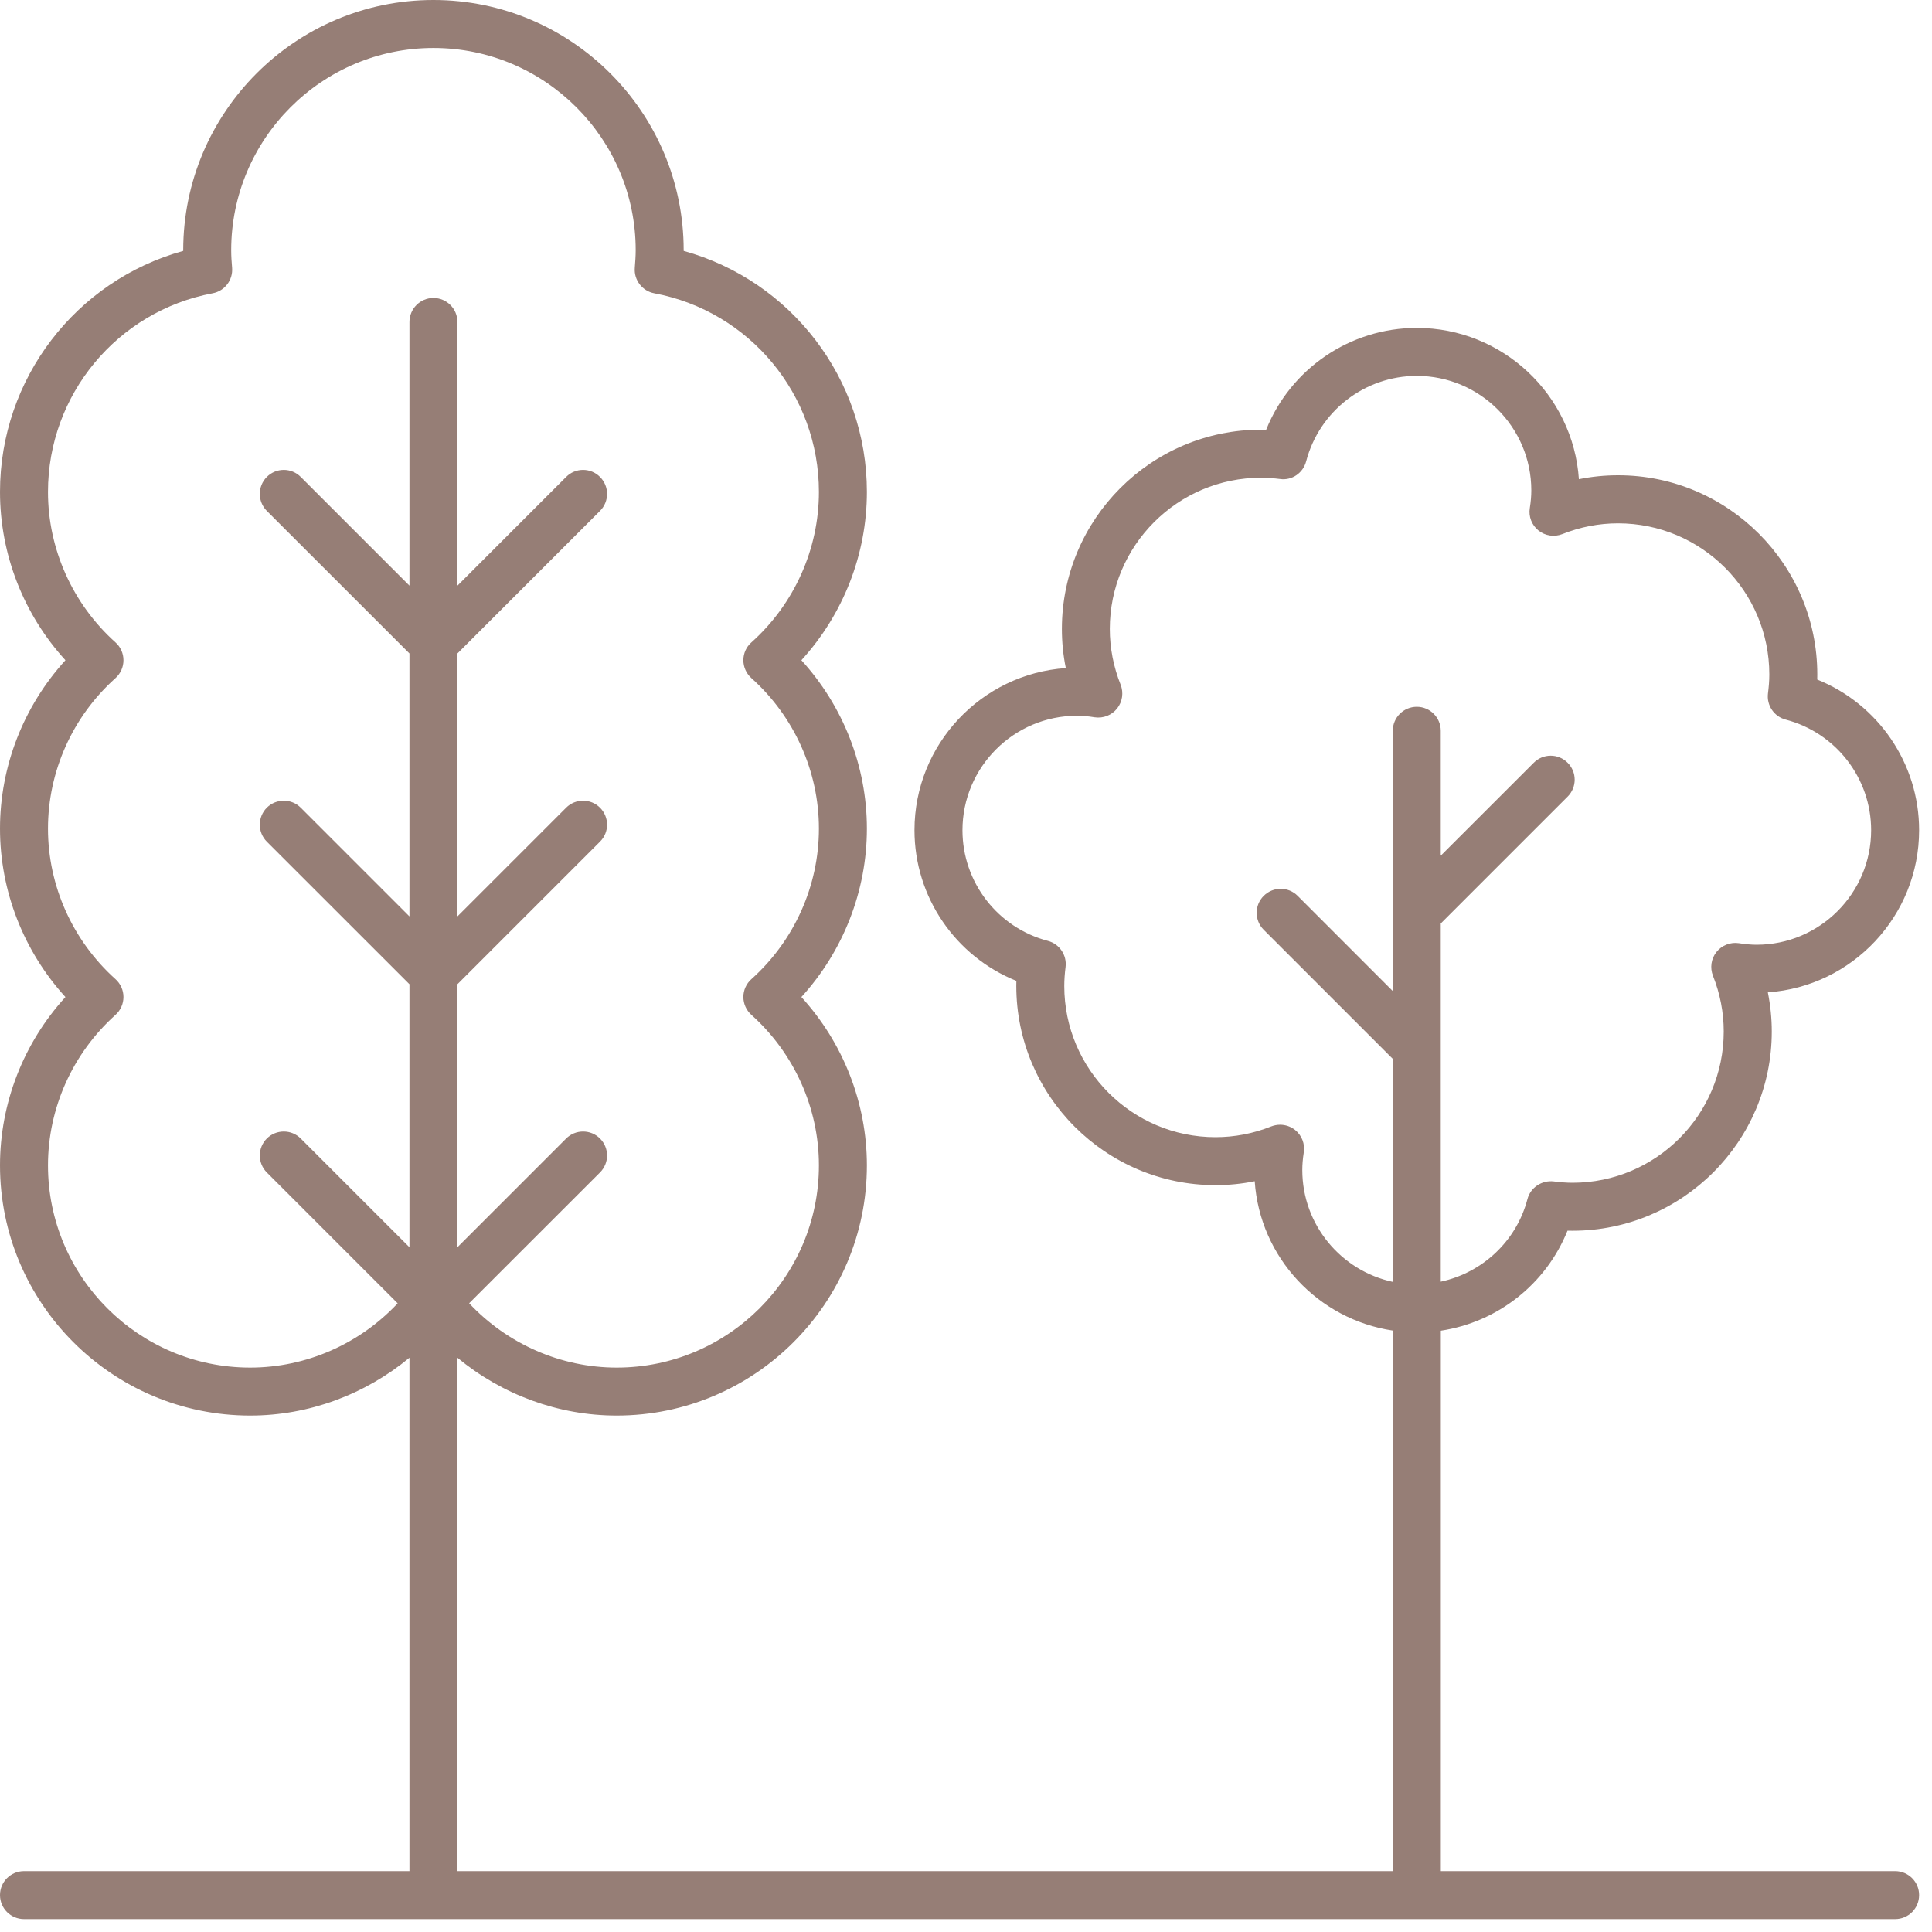
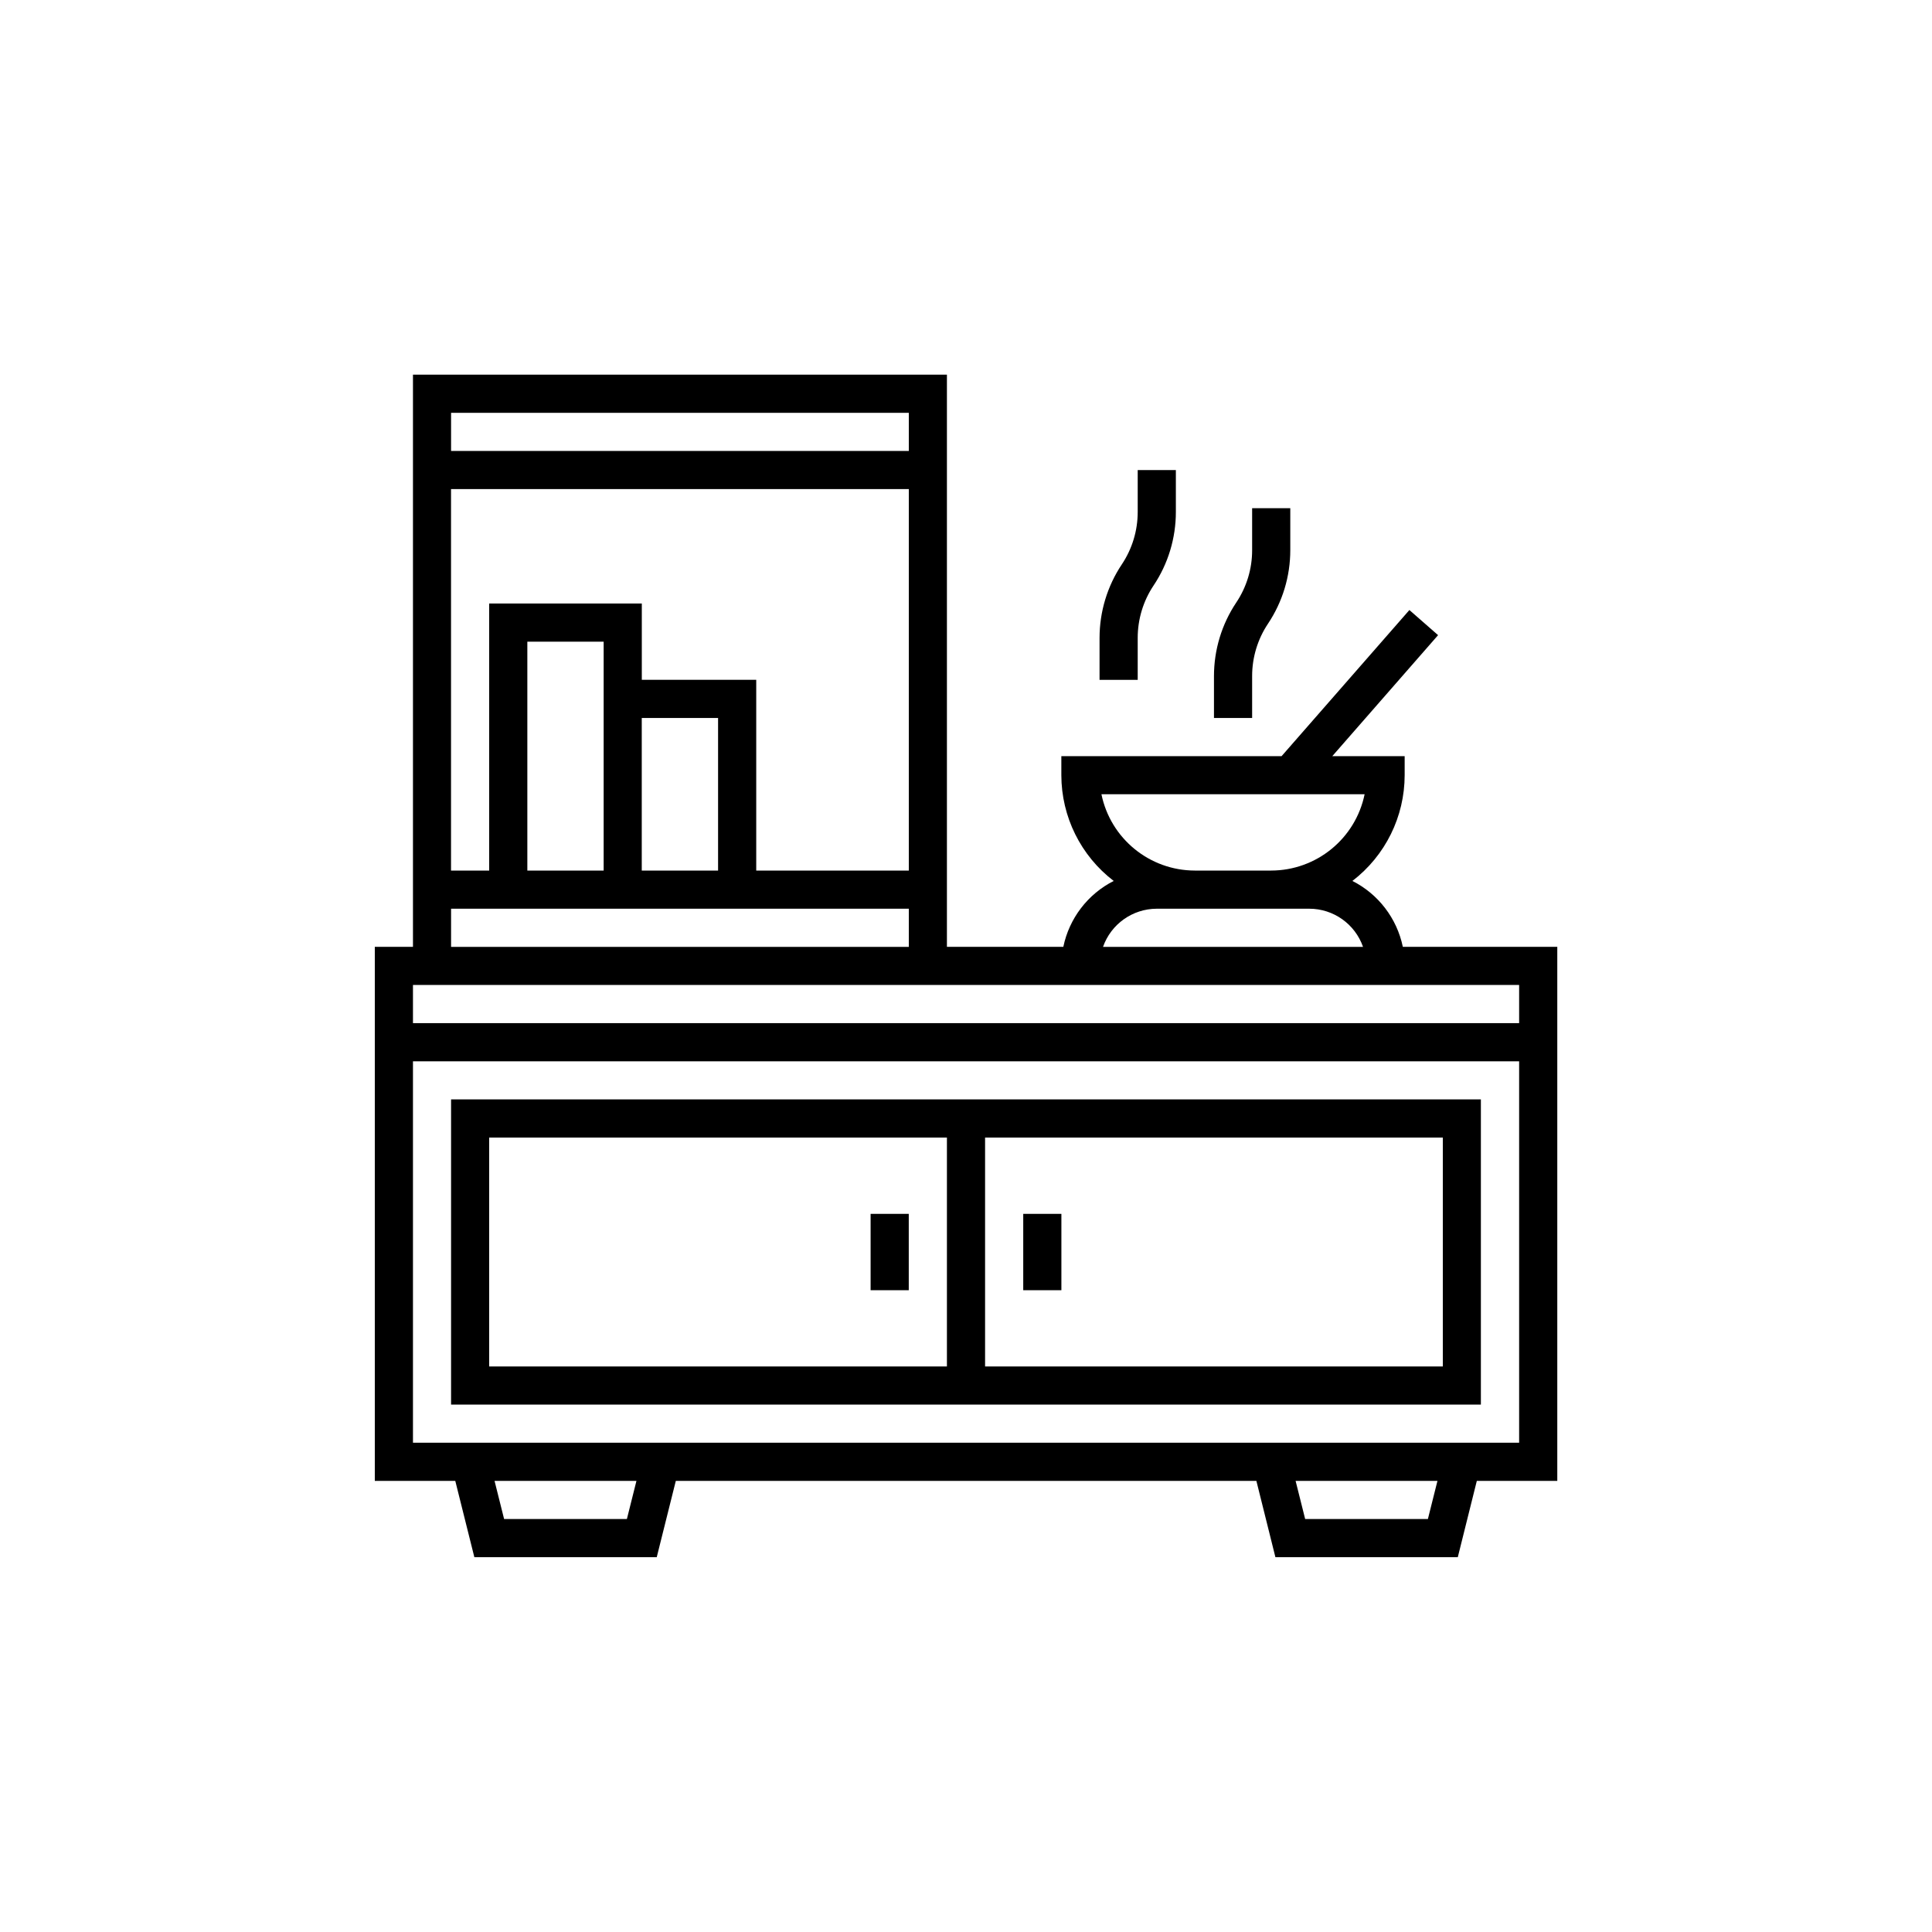
- <svg xmlns="http://www.w3.org/2000/svg" width="30" height="30" viewBox="0 0 30 30" fill="none">
-   <path d="M29.8 12.891C29.8 11.853 29.163 10.932 28.218 10.552C28.219 10.526 28.219 10.5 28.219 10.474C28.219 8.768 26.832 7.38 25.126 7.38C24.921 7.38 24.718 7.4 24.517 7.441C24.428 6.131 23.333 5.092 22 5.092C20.961 5.092 20.04 5.728 19.661 6.673C19.635 6.673 19.608 6.672 19.582 6.672C17.876 6.672 16.489 8.06 16.489 9.766C16.489 9.971 16.509 10.174 16.55 10.374C15.239 10.463 14.2 11.559 14.2 12.891C14.2 13.93 14.837 14.851 15.782 15.231C15.781 15.257 15.781 15.283 15.781 15.309C15.781 17.015 17.169 18.403 18.874 18.403C19.079 18.403 19.283 18.383 19.483 18.342C19.564 19.528 20.469 20.488 21.627 20.661L21.628 29.055H7.103V21.083C7.793 21.654 8.666 21.981 9.575 21.981C11.718 21.981 13.461 20.238 13.461 18.096C13.461 17.127 13.094 16.195 12.444 15.482C13.094 14.768 13.461 13.835 13.461 12.867C13.461 11.898 13.094 10.965 12.444 10.252C13.094 9.539 13.461 8.607 13.461 7.638C13.461 5.881 12.282 4.357 10.616 3.896V3.885C10.616 1.743 8.873 0 6.73 0C4.588 0 2.845 1.743 2.845 3.885V3.896C1.178 4.357 0 5.881 0 7.638C0 8.607 0.366 9.54 1.016 10.252C0.366 10.966 0 11.898 0 12.867C0 13.835 0.366 14.768 1.016 15.482C0.366 16.195 0 17.128 0 18.096C0 20.238 1.743 21.981 3.885 21.981C4.795 21.981 5.667 21.654 6.358 21.083V29.055H0.373C0.167 29.055 2.68969e-05 29.221 2.68969e-05 29.427C2.68969e-05 29.633 0.167 29.8 0.373 29.8H29.427C29.633 29.8 29.8 29.634 29.8 29.427C29.8 29.222 29.634 29.055 29.427 29.055H22.373V20.663C23.254 20.531 24.006 19.94 24.34 19.11C24.365 19.11 24.392 19.111 24.418 19.111C26.124 19.111 27.512 17.723 27.512 16.017C27.512 15.812 27.491 15.609 27.451 15.409C28.761 15.319 29.8 14.224 29.8 12.891L29.8 12.891ZM0.745 18.096C0.745 17.208 1.127 16.356 1.793 15.759C1.872 15.688 1.917 15.587 1.917 15.481C1.917 15.376 1.872 15.275 1.793 15.204C1.128 14.607 0.745 13.755 0.745 12.867C0.745 11.978 1.127 11.126 1.793 10.53C1.872 10.459 1.917 10.358 1.917 10.252C1.917 10.146 1.872 10.045 1.793 9.975C1.128 9.378 0.745 8.526 0.745 7.638C0.745 6.129 1.82 4.833 3.302 4.554C3.489 4.519 3.62 4.348 3.604 4.157C3.596 4.067 3.59 3.977 3.59 3.886C3.59 2.154 4.999 0.745 6.731 0.745C8.462 0.745 9.871 2.154 9.871 3.885C9.871 3.977 9.864 4.067 9.857 4.157C9.841 4.347 9.972 4.519 10.159 4.554C11.641 4.832 12.716 6.129 12.716 7.638C12.716 8.526 12.334 9.378 11.668 9.975C11.588 10.045 11.543 10.146 11.543 10.252C11.543 10.358 11.589 10.459 11.668 10.53C12.333 11.126 12.716 11.978 12.716 12.867C12.716 13.755 12.334 14.607 11.668 15.204C11.588 15.275 11.543 15.376 11.543 15.481C11.543 15.587 11.589 15.688 11.668 15.759C12.333 16.355 12.716 17.207 12.716 18.096C12.716 19.827 11.307 21.236 9.576 21.236C8.706 21.236 7.876 20.868 7.285 20.237L9.317 18.206C9.463 18.06 9.463 17.825 9.317 17.679C9.172 17.534 8.936 17.534 8.791 17.679L7.103 19.367V15.283L9.317 13.069C9.463 12.924 9.463 12.688 9.317 12.542C9.172 12.397 8.936 12.397 8.791 12.542L7.103 14.23V10.147L9.317 7.933C9.463 7.787 9.463 7.552 9.317 7.406C9.172 7.26 8.936 7.26 8.791 7.406L7.103 9.094V5C7.103 4.794 6.936 4.627 6.73 4.627C6.525 4.627 6.358 4.794 6.358 5V9.094L4.67 7.406C4.525 7.26 4.289 7.26 4.143 7.406C3.998 7.552 3.998 7.787 4.143 7.933L6.358 10.147V14.23L4.67 12.542C4.525 12.397 4.289 12.397 4.143 12.542C3.998 12.688 3.998 12.924 4.143 13.069L6.358 15.283V19.367L4.67 17.679C4.525 17.534 4.289 17.534 4.143 17.679C3.998 17.825 3.998 18.06 4.143 18.206L6.175 20.238C5.585 20.868 4.755 21.236 3.885 21.236C2.154 21.236 0.745 19.827 0.745 18.096H0.745ZM27.276 14.67C27.194 14.67 27.107 14.662 27.002 14.646C26.871 14.626 26.737 14.678 26.654 14.782C26.57 14.887 26.55 15.028 26.599 15.152C26.71 15.431 26.766 15.723 26.766 16.017C26.766 17.312 25.713 18.366 24.418 18.366C24.319 18.366 24.221 18.357 24.125 18.345C23.942 18.324 23.765 18.439 23.718 18.62C23.545 19.277 23.016 19.763 22.372 19.902L22.372 14.34L24.342 12.37C24.488 12.225 24.488 11.989 24.342 11.844C24.197 11.698 23.961 11.698 23.816 11.844L22.372 13.287V11.348C22.372 11.142 22.206 10.975 22 10.975C21.794 10.975 21.627 11.142 21.627 11.348V15.389L20.15 13.911C20.004 13.765 19.769 13.765 19.623 13.911C19.477 14.056 19.477 14.292 19.623 14.438L21.627 16.442V19.905C20.826 19.733 20.222 19.02 20.222 18.168C20.222 18.085 20.229 17.998 20.245 17.894C20.266 17.762 20.214 17.629 20.11 17.546C20.042 17.492 19.96 17.465 19.877 17.465C19.831 17.465 19.784 17.474 19.74 17.491C19.461 17.602 19.17 17.658 18.874 17.658C17.579 17.658 16.526 16.605 16.526 15.31C16.526 15.21 16.534 15.112 16.546 15.016C16.569 14.831 16.451 14.657 16.271 14.61C15.49 14.405 14.945 13.698 14.945 12.892C14.945 11.912 15.743 11.114 16.724 11.114C16.805 11.114 16.895 11.121 16.997 11.138C17.131 11.158 17.263 11.106 17.346 11.002C17.429 10.897 17.45 10.756 17.401 10.632C17.29 10.353 17.233 10.062 17.233 9.766C17.233 8.471 18.287 7.418 19.582 7.418C19.681 7.418 19.779 7.426 19.876 7.438C20.062 7.465 20.235 7.344 20.282 7.163C20.487 6.383 21.193 5.837 22 5.837C22.98 5.837 23.778 6.635 23.778 7.615C23.778 7.698 23.771 7.787 23.755 7.888C23.733 8.02 23.785 8.154 23.889 8.237C23.994 8.321 24.135 8.342 24.26 8.293C24.539 8.182 24.83 8.126 25.125 8.126C26.421 8.126 27.474 9.179 27.474 10.474C27.474 10.574 27.465 10.672 27.453 10.768C27.43 10.953 27.548 11.127 27.728 11.174C28.509 11.379 29.055 12.085 29.055 12.891C29.055 13.872 28.257 14.67 27.276 14.67L27.276 14.67Z" fill="#967E76" />
+ <svg xmlns="http://www.w3.org/2000/svg" viewBox="0 0 40 40" id="icon" fill="currentColor">
+   <path d="M28 18.239a2.76 2.76 0 0 0 1.082-2.19v-.394h-1.498l2.19-2.505-.594-.52-2.646 3.025h-4.56v.395c.001.858.402 1.668 1.084 2.189a1.98 1.98 0 0 0-1.043 1.364h-2.41V7.757H8.55v11.846h-.79V30.66h1.666l.395 1.58h3.776l.395-1.58h12.02l.394 1.58h3.776l.394-1.58h1.666V19.603h-3.198a1.98 1.98 0 0 0-1.044-1.364Zm.253-1.795a1.979 1.979 0 0 1-1.935 1.58h-1.58a1.978 1.978 0 0 1-1.934-1.58h5.449Zm-4.304 2.37h3.159a1.18 1.18 0 0 1 1.112.79h-5.383a1.182 1.182 0 0 1 1.112-.79Zm-11.451-.79h-1.58v-4.739h1.58v4.739Zm.79-3.159h1.579v3.159h-1.58v-3.159Zm0-.79v-1.58h-3.16v5.529h-.79v-7.898h9.478v7.898h-3.159v-3.949h-2.37Zm5.528-5.528v.79H9.339v-.79h9.477ZM9.339 18.814h9.477v.79H9.339v-.79Zm3.64 12.636h-2.542l-.198-.79h2.938l-.198.79Zm16.584 0h-2.541l-.198-.79h2.937l-.198.79ZM8.55 29.87v-7.897h22.902v7.897H8.55Zm22.902-8.687H8.55v-.79h22.902v.79Zm-5.528-10.661h.79v.867c0 .543-.16 1.072-.461 1.523a1.951 1.951 0 0 0-.329 1.086v.867h-.79v-.867c0-.543.16-1.073.462-1.524.214-.32.329-.698.328-1.085v-.867Zm-2.369-.79h.79v.868c0 .542-.16 1.072-.462 1.523a1.951 1.951 0 0 0-.328 1.085v.868h-.79v-.868c0-.542.16-1.072.461-1.523a1.95 1.95 0 0 0 .329-1.085v-.868ZM9.339 29.081H30.66v-6.319H9.339v6.319Zm20.533-.79h-9.477v-4.739h9.477v4.739Zm-19.744-4.739h9.477v4.739h-9.477v-4.739Zm11.057 3.16v-1.58h.79v1.58h-.79Zm-2.37-1.58v1.58h-.79v-1.58h.79Z" />
</svg>
